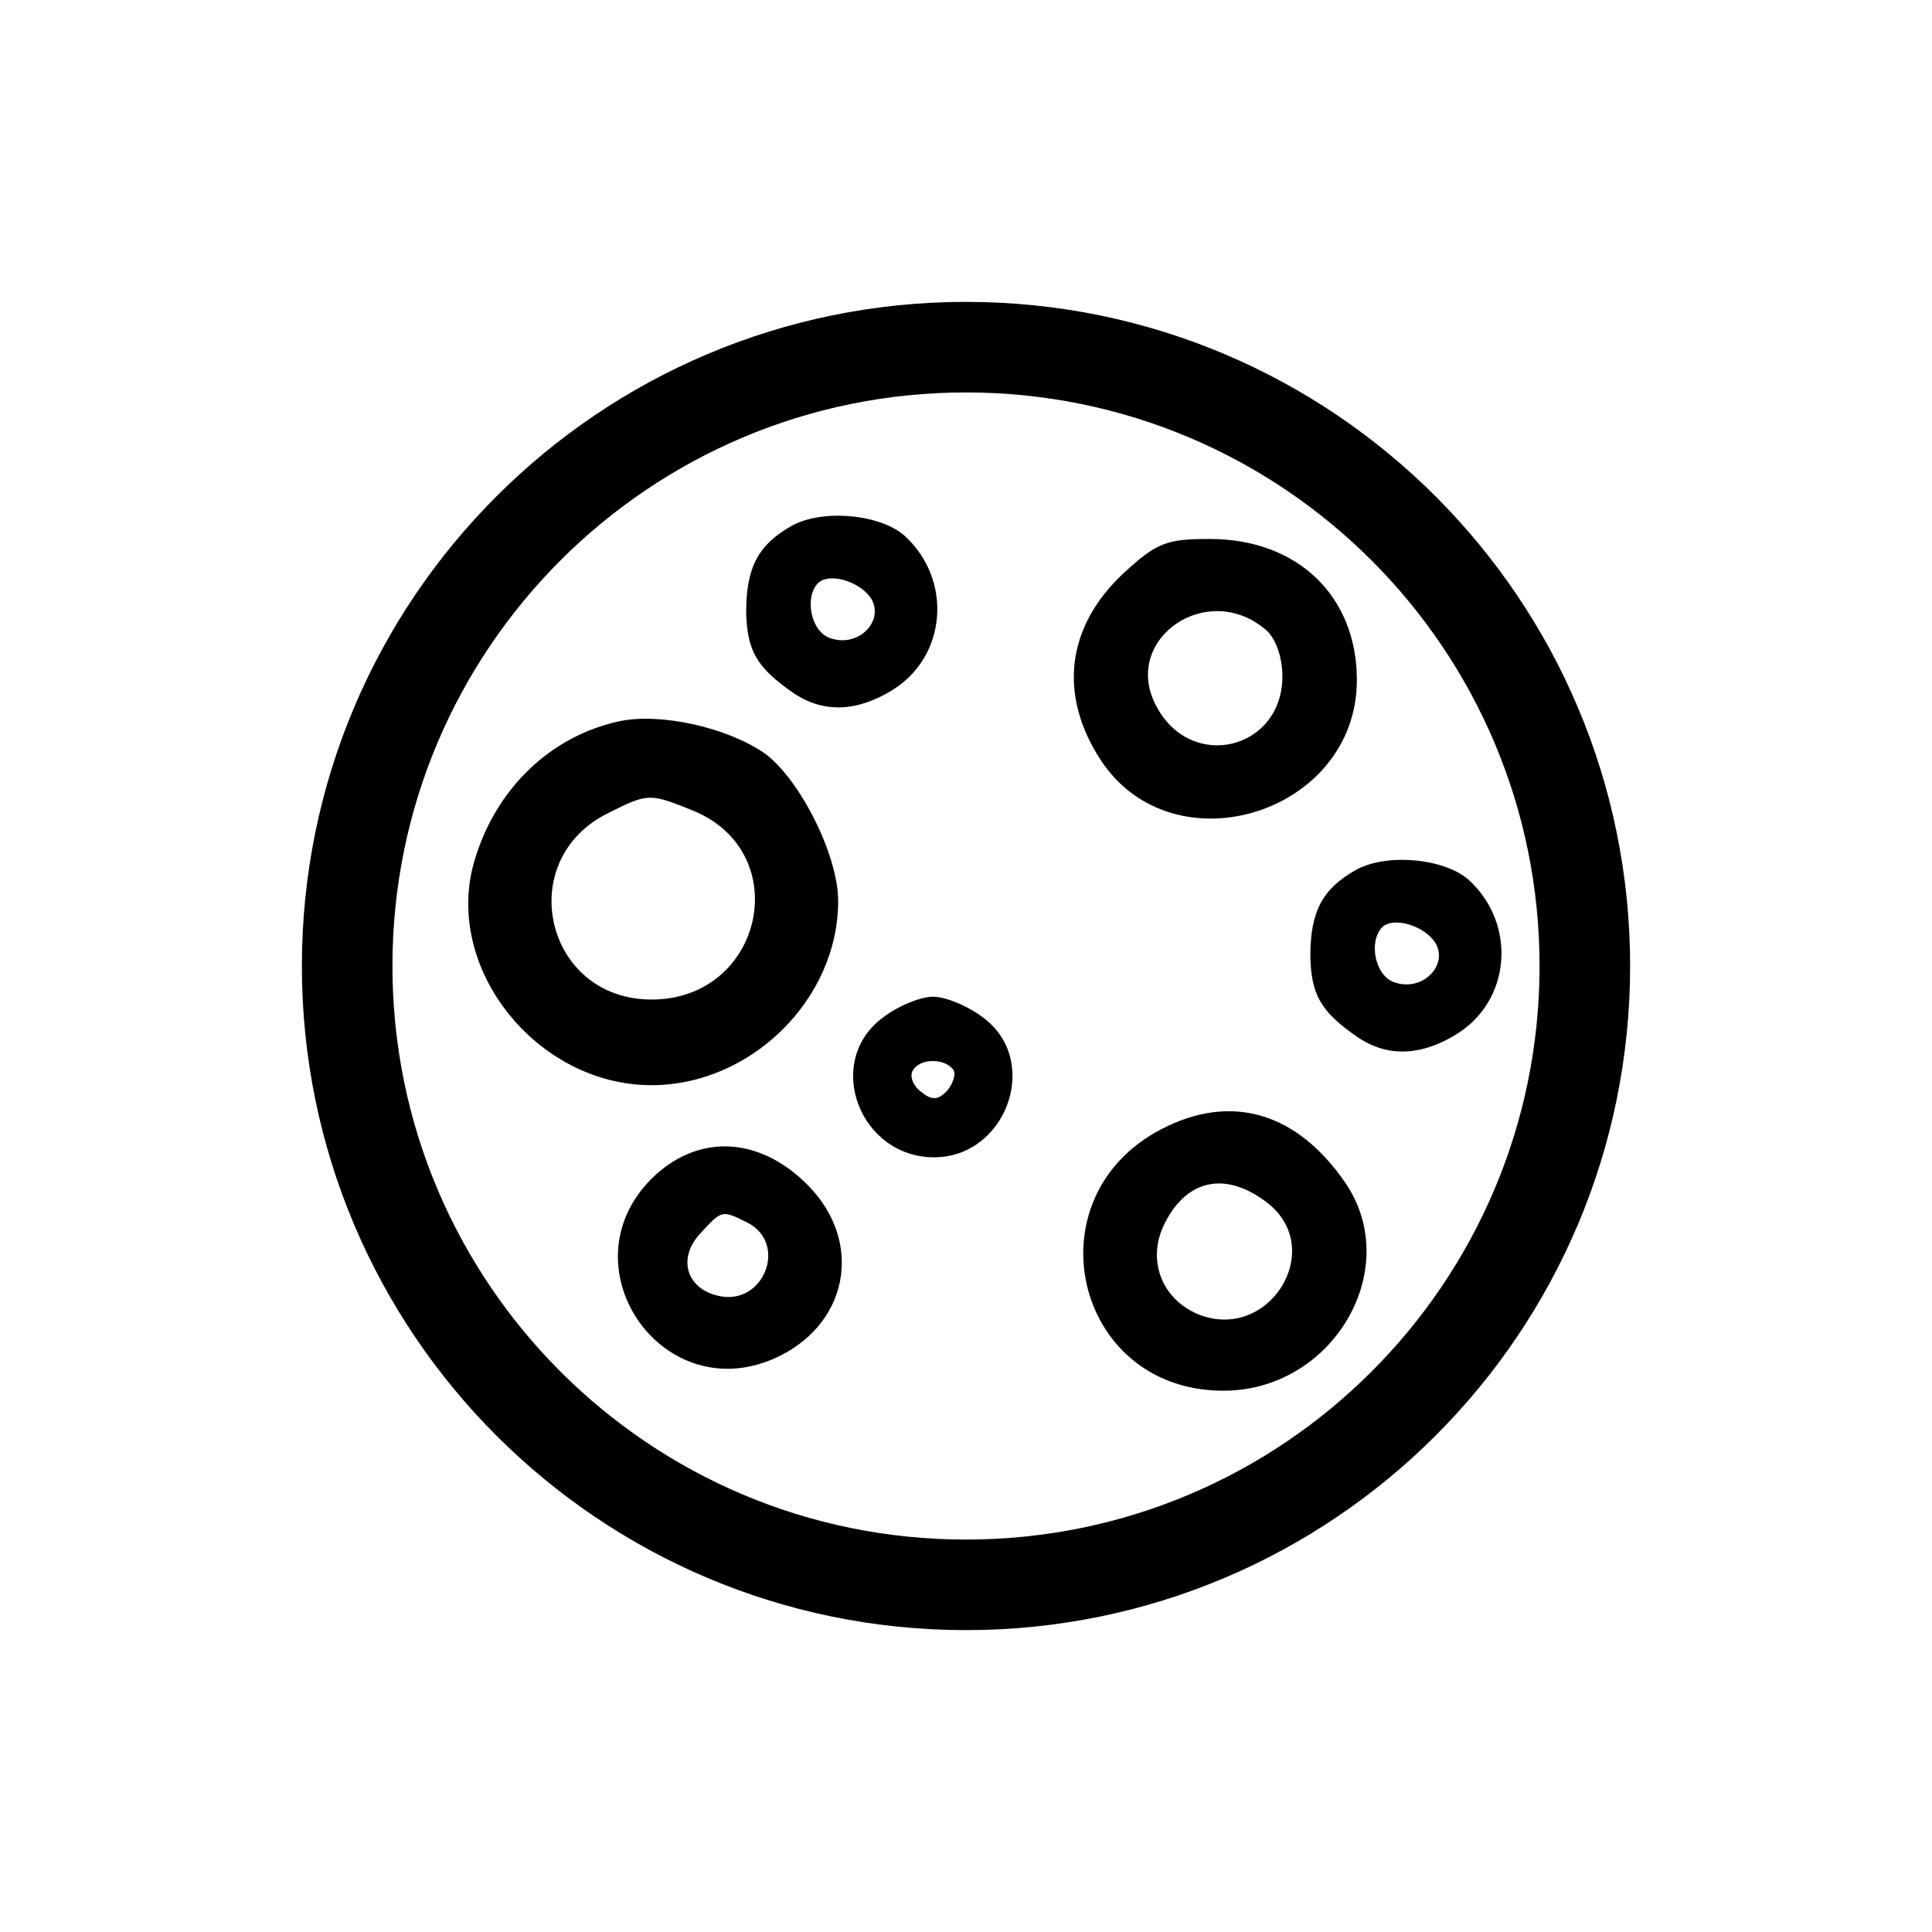
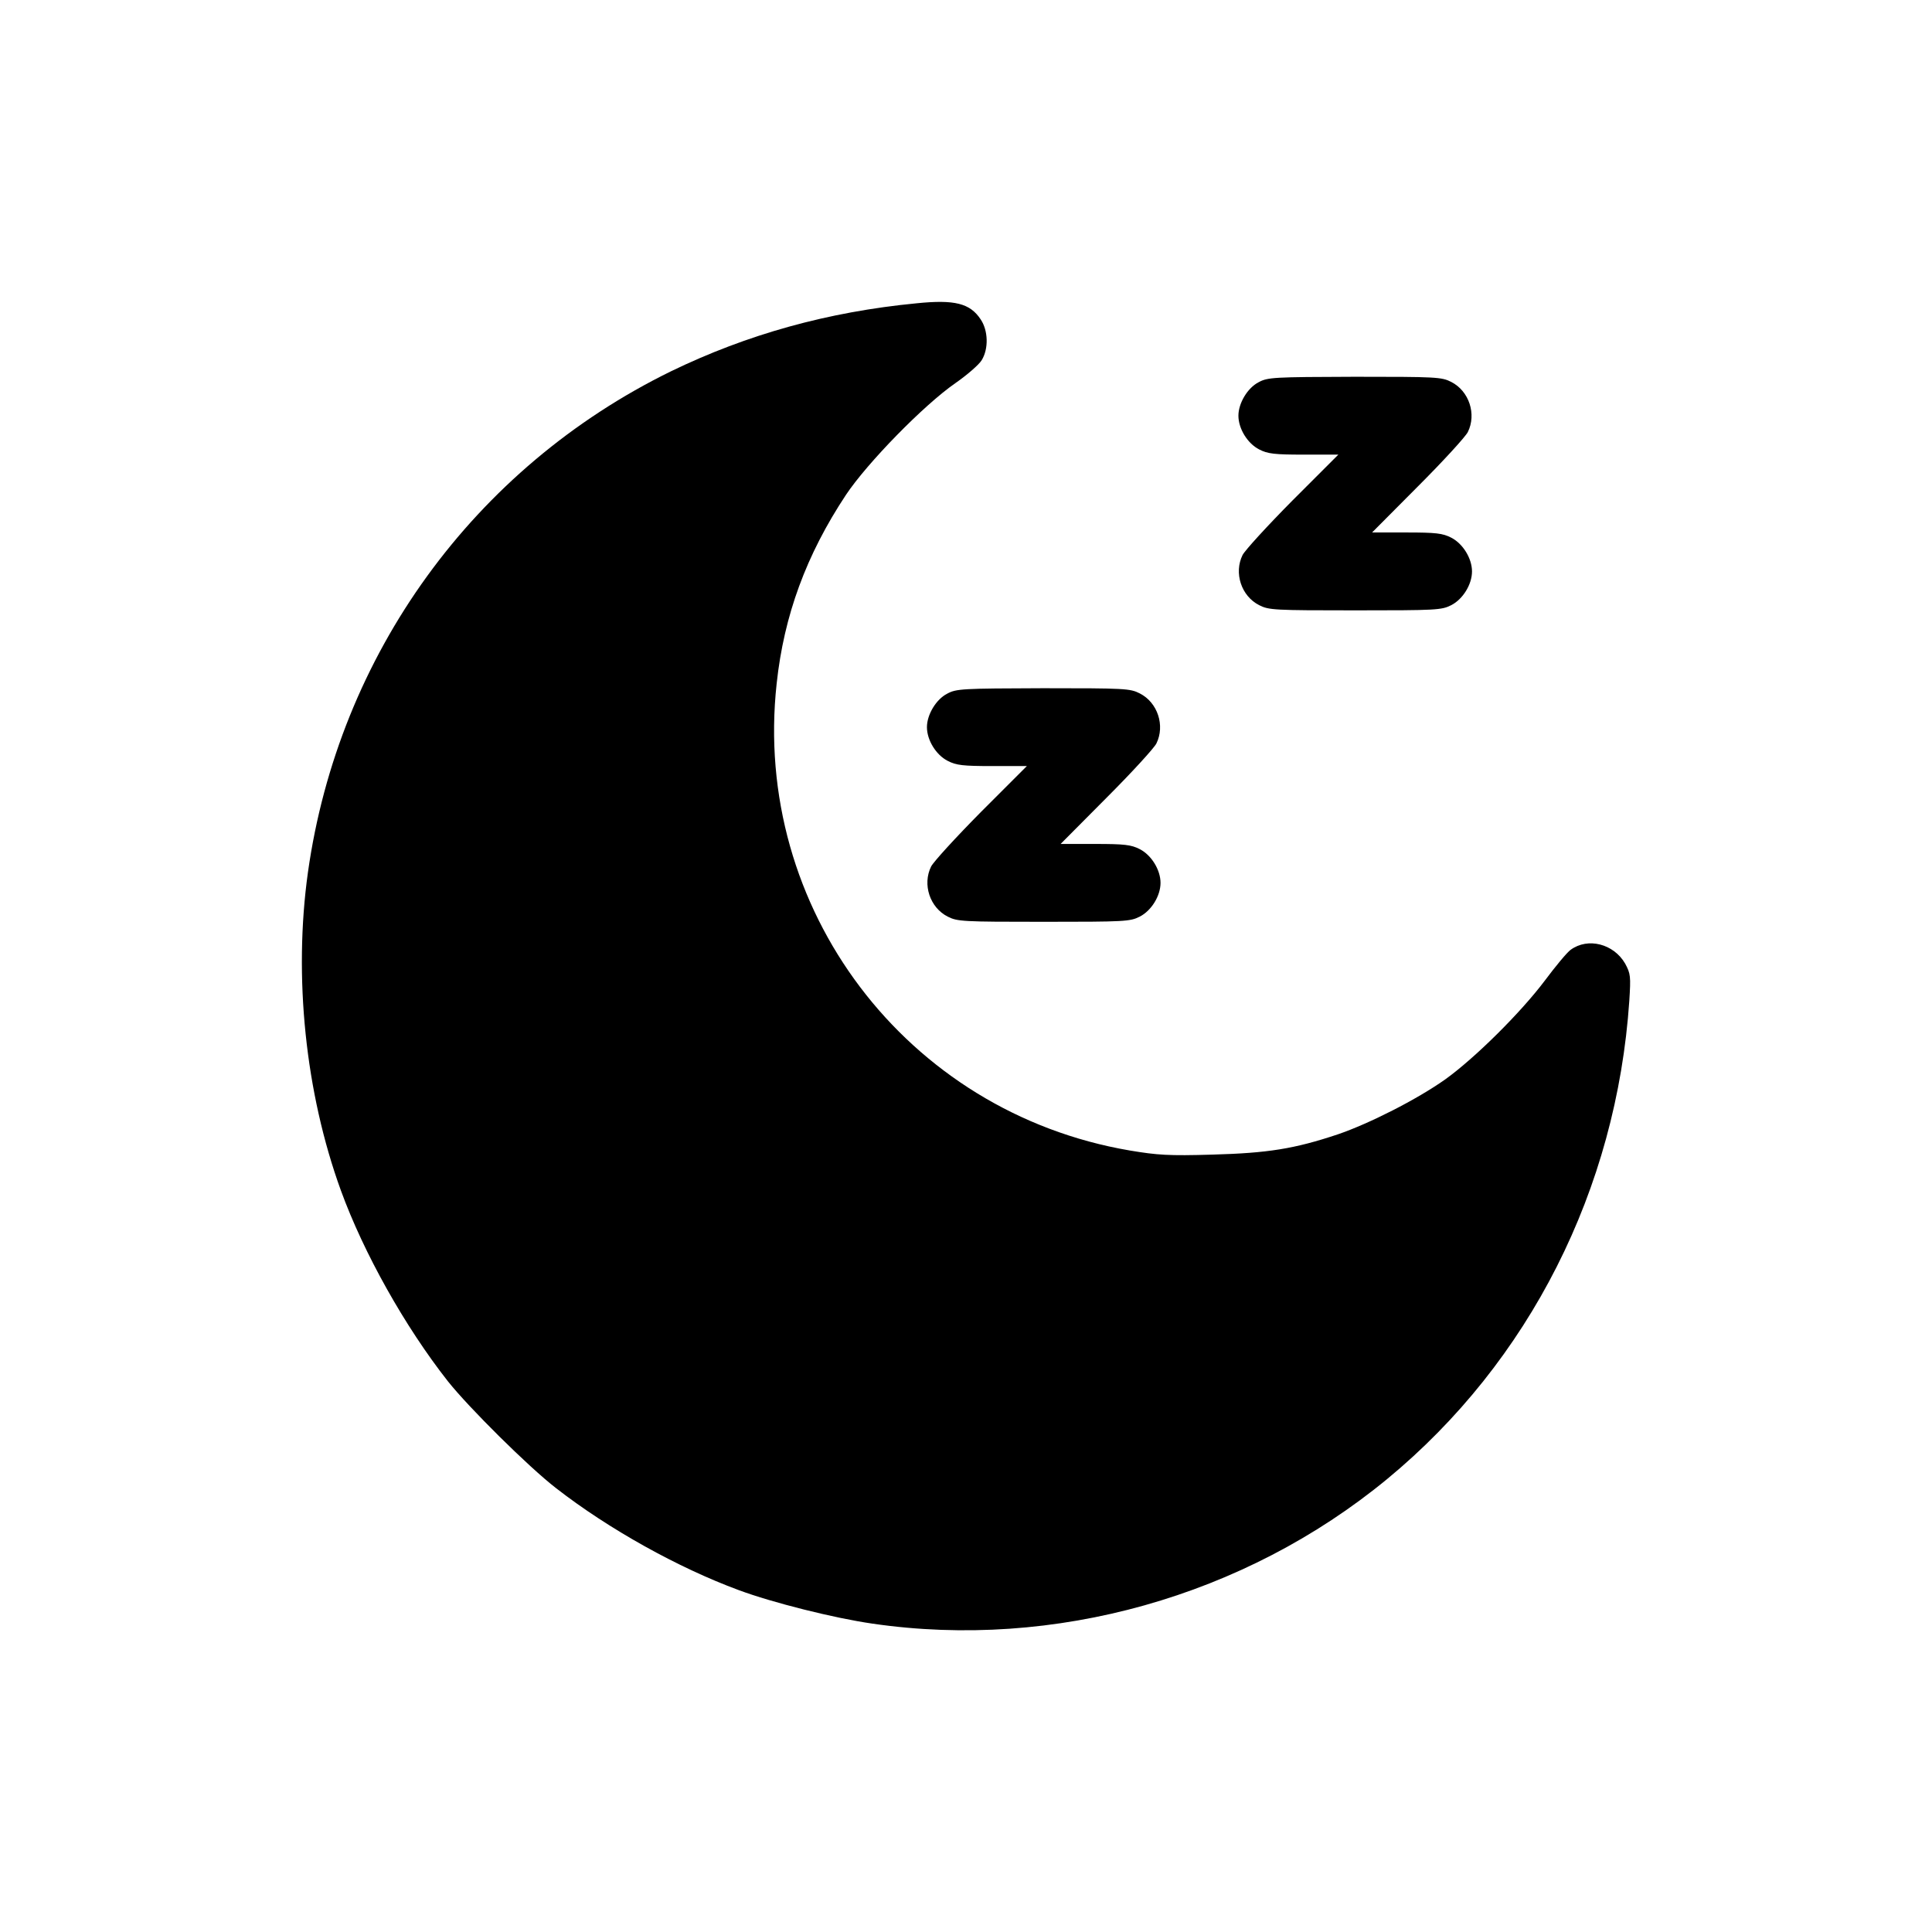
<svg xmlns="http://www.w3.org/2000/svg" width="64" height="64" viewBox="0 0 64 64" fill="none">
-   <path d="M37.208 18.998C35.327 20.762 35.05 23.02 36.468 25.186C38.873 28.837 44.948 26.95 44.948 22.525C44.948 19.741 42.975 17.854 40.076 17.854C38.627 17.854 38.319 17.977 37.208 18.998ZM41.957 20.886C42.266 21.164 42.481 21.783 42.481 22.402C42.481 24.846 39.429 25.588 38.288 23.361C37.147 21.164 40.014 19.184 41.957 20.886Z" fill="black" />
-   <path d="M44.886 28.834C43.807 29.453 43.406 30.195 43.406 31.68C43.437 32.949 43.745 33.506 44.948 34.341C45.935 35.022 47.045 34.991 48.217 34.279C50.067 33.166 50.252 30.598 48.648 29.143C47.846 28.432 45.904 28.246 44.886 28.834ZM47.538 31.216C48.001 31.959 47.137 32.856 46.212 32.547C45.565 32.361 45.318 31.216 45.78 30.721C46.15 30.35 47.168 30.66 47.538 31.216Z" fill="black" />
-   <path d="M26.198 17.434C25.119 18.052 24.718 18.795 24.718 20.28C24.749 21.549 25.058 22.105 26.26 22.941C27.247 23.622 28.357 23.591 29.529 22.879C31.379 21.765 31.564 19.197 29.96 17.743C29.159 17.032 27.216 16.846 26.198 17.434ZM28.85 19.816C29.313 20.559 28.45 21.456 27.524 21.146C26.877 20.961 26.63 19.816 27.093 19.321C27.463 18.95 28.48 19.259 28.85 19.816Z" fill="black" />
-   <path d="M38.472 37.405C34.124 39.663 35.574 46.006 40.446 46.068C44.115 46.13 46.52 42.077 44.578 39.199C42.974 36.848 40.785 36.198 38.472 37.405ZM41.988 39.849C43.961 41.396 42.018 44.49 39.675 43.531C38.441 43.005 37.979 41.674 38.596 40.499C39.336 39.044 40.631 38.797 41.988 39.849Z" fill="black" />
-   <path d="M20.524 23.89C18.229 24.386 16.427 26.124 15.721 28.5C14.661 32.047 17.769 35.948 21.584 35.948C24.869 35.948 27.765 33.111 27.765 29.848C27.765 28.323 26.493 25.805 25.328 24.954C24.092 24.102 21.902 23.606 20.524 23.89ZM22.997 26.869C26.352 28.288 25.257 33.111 21.584 33.111C18.052 33.111 16.992 28.5 20.136 26.94C21.478 26.266 21.513 26.266 22.997 26.869Z" fill="black" />
-   <path d="M21.558 39.072C18.733 41.945 21.876 46.591 25.585 45.03C28.093 43.966 28.658 41.164 26.75 39.249C25.126 37.618 23.077 37.547 21.558 39.072ZM24.808 40.526C26.079 41.235 25.302 43.222 23.854 42.938C22.759 42.725 22.441 41.732 23.148 40.916C23.925 40.065 23.89 40.065 24.808 40.526Z" fill="black" />
-   <path d="M29.176 33.762C27.304 35.251 28.505 38.337 30.942 38.337C33.308 38.337 34.474 35.216 32.637 33.762C32.107 33.336 31.33 33.017 30.906 33.017C30.482 33.017 29.705 33.336 29.176 33.762ZM31.542 35.393C31.683 35.5 31.613 35.819 31.401 36.102C31.083 36.457 30.871 36.457 30.518 36.173C30.235 35.961 30.129 35.642 30.235 35.464C30.447 35.074 31.224 35.038 31.542 35.393Z" fill="black" />
-   <circle cx="32" cy="32" r="20.5" stroke="black" stroke-width="3" />
+   <path d="M30.363 10.047C27.422 10.33 24.748 11.078 22.229 12.299C15.694 15.498 11.215 21.68 10.2 28.902C9.719 32.35 10.114 36.193 11.292 39.435C12.049 41.515 13.416 43.949 14.835 45.754C15.531 46.631 17.517 48.6 18.42 49.297C20.165 50.655 22.47 51.936 24.473 52.675C25.582 53.088 27.637 53.604 28.901 53.785C34.919 54.662 41.222 52.89 45.951 48.995C50.662 45.109 53.551 39.4 53.973 33.15C54.024 32.341 54.016 32.255 53.835 31.92C53.457 31.267 52.605 31.043 52.029 31.464C51.909 31.55 51.531 32.006 51.178 32.479C50.37 33.554 48.848 35.058 47.877 35.755C46.931 36.425 45.349 37.225 44.317 37.577C42.873 38.059 41.996 38.197 40.164 38.248C38.711 38.291 38.342 38.265 37.422 38.111C30.019 36.847 24.911 30.097 25.728 22.643C25.969 20.39 26.708 18.378 28.024 16.392C28.729 15.334 30.603 13.417 31.644 12.695C32.039 12.42 32.435 12.076 32.521 11.93C32.753 11.551 32.736 10.95 32.486 10.58C32.134 10.047 31.626 9.918 30.363 10.047Z" fill="black" />
+   <path d="M41.695 12.661C41.325 12.85 41.024 13.358 41.024 13.77C41.024 14.2 41.325 14.69 41.712 14.888C41.995 15.034 42.219 15.06 43.191 15.06H44.334L42.812 16.582C41.978 17.424 41.239 18.233 41.161 18.387C40.869 18.981 41.118 19.746 41.712 20.047C42.03 20.21 42.21 20.219 44.893 20.219C47.576 20.219 47.756 20.21 48.074 20.047C48.461 19.849 48.762 19.359 48.762 18.929C48.762 18.499 48.461 18.009 48.074 17.811C47.791 17.665 47.567 17.639 46.595 17.639H45.452L46.974 16.109C47.808 15.275 48.547 14.467 48.624 14.312C48.917 13.719 48.667 12.954 48.074 12.652C47.756 12.489 47.576 12.481 44.876 12.481C42.193 12.489 41.995 12.498 41.695 12.661Z" fill="black" />
+   <path d="M31.377 22.979C31.007 23.168 30.706 23.675 30.706 24.088C30.706 24.517 31.007 25.008 31.394 25.205C31.678 25.352 31.901 25.377 32.873 25.377H34.016L32.494 26.899C31.66 27.742 30.921 28.55 30.844 28.705C30.551 29.298 30.801 30.063 31.394 30.364C31.712 30.527 31.893 30.536 34.575 30.536C37.258 30.536 37.438 30.527 37.756 30.364C38.143 30.166 38.444 29.676 38.444 29.246C38.444 28.817 38.143 28.326 37.756 28.129C37.473 27.983 37.249 27.957 36.278 27.957H35.134L36.656 26.426C37.49 25.592 38.229 24.784 38.307 24.629C38.599 24.036 38.35 23.271 37.756 22.97C37.438 22.806 37.258 22.798 34.558 22.798C31.875 22.806 31.678 22.815 31.377 22.979Z" fill="black" />
</svg>
